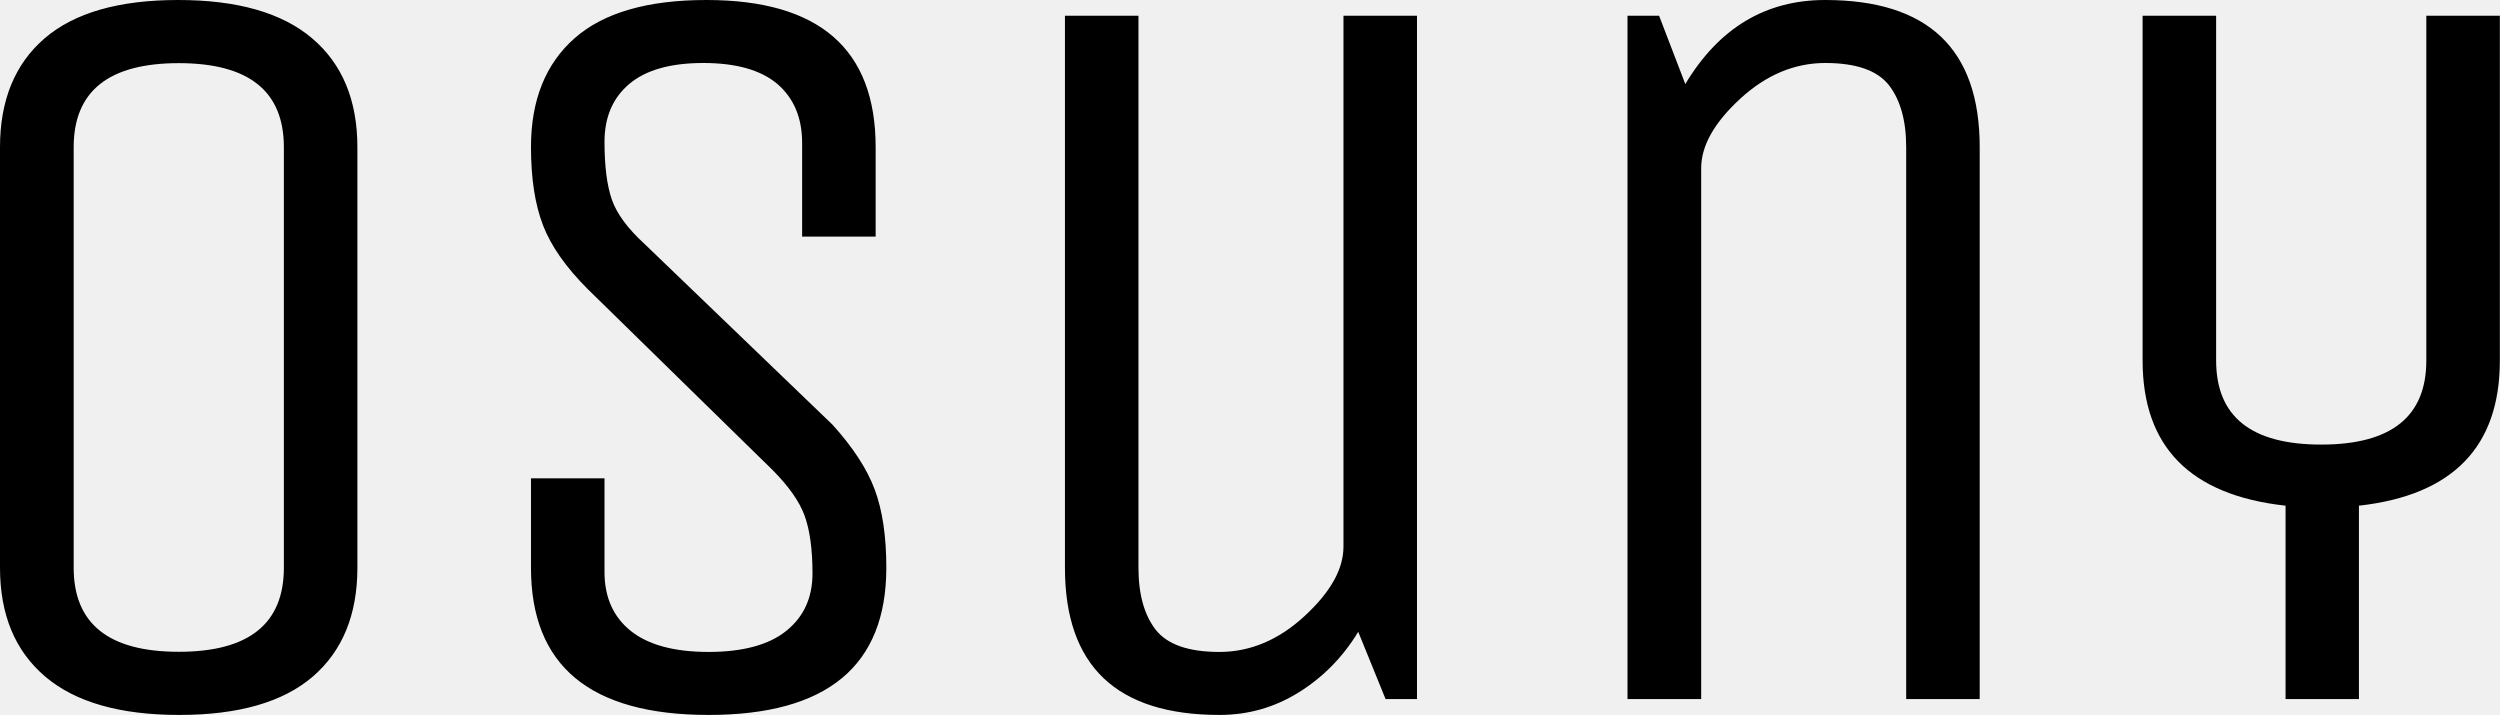
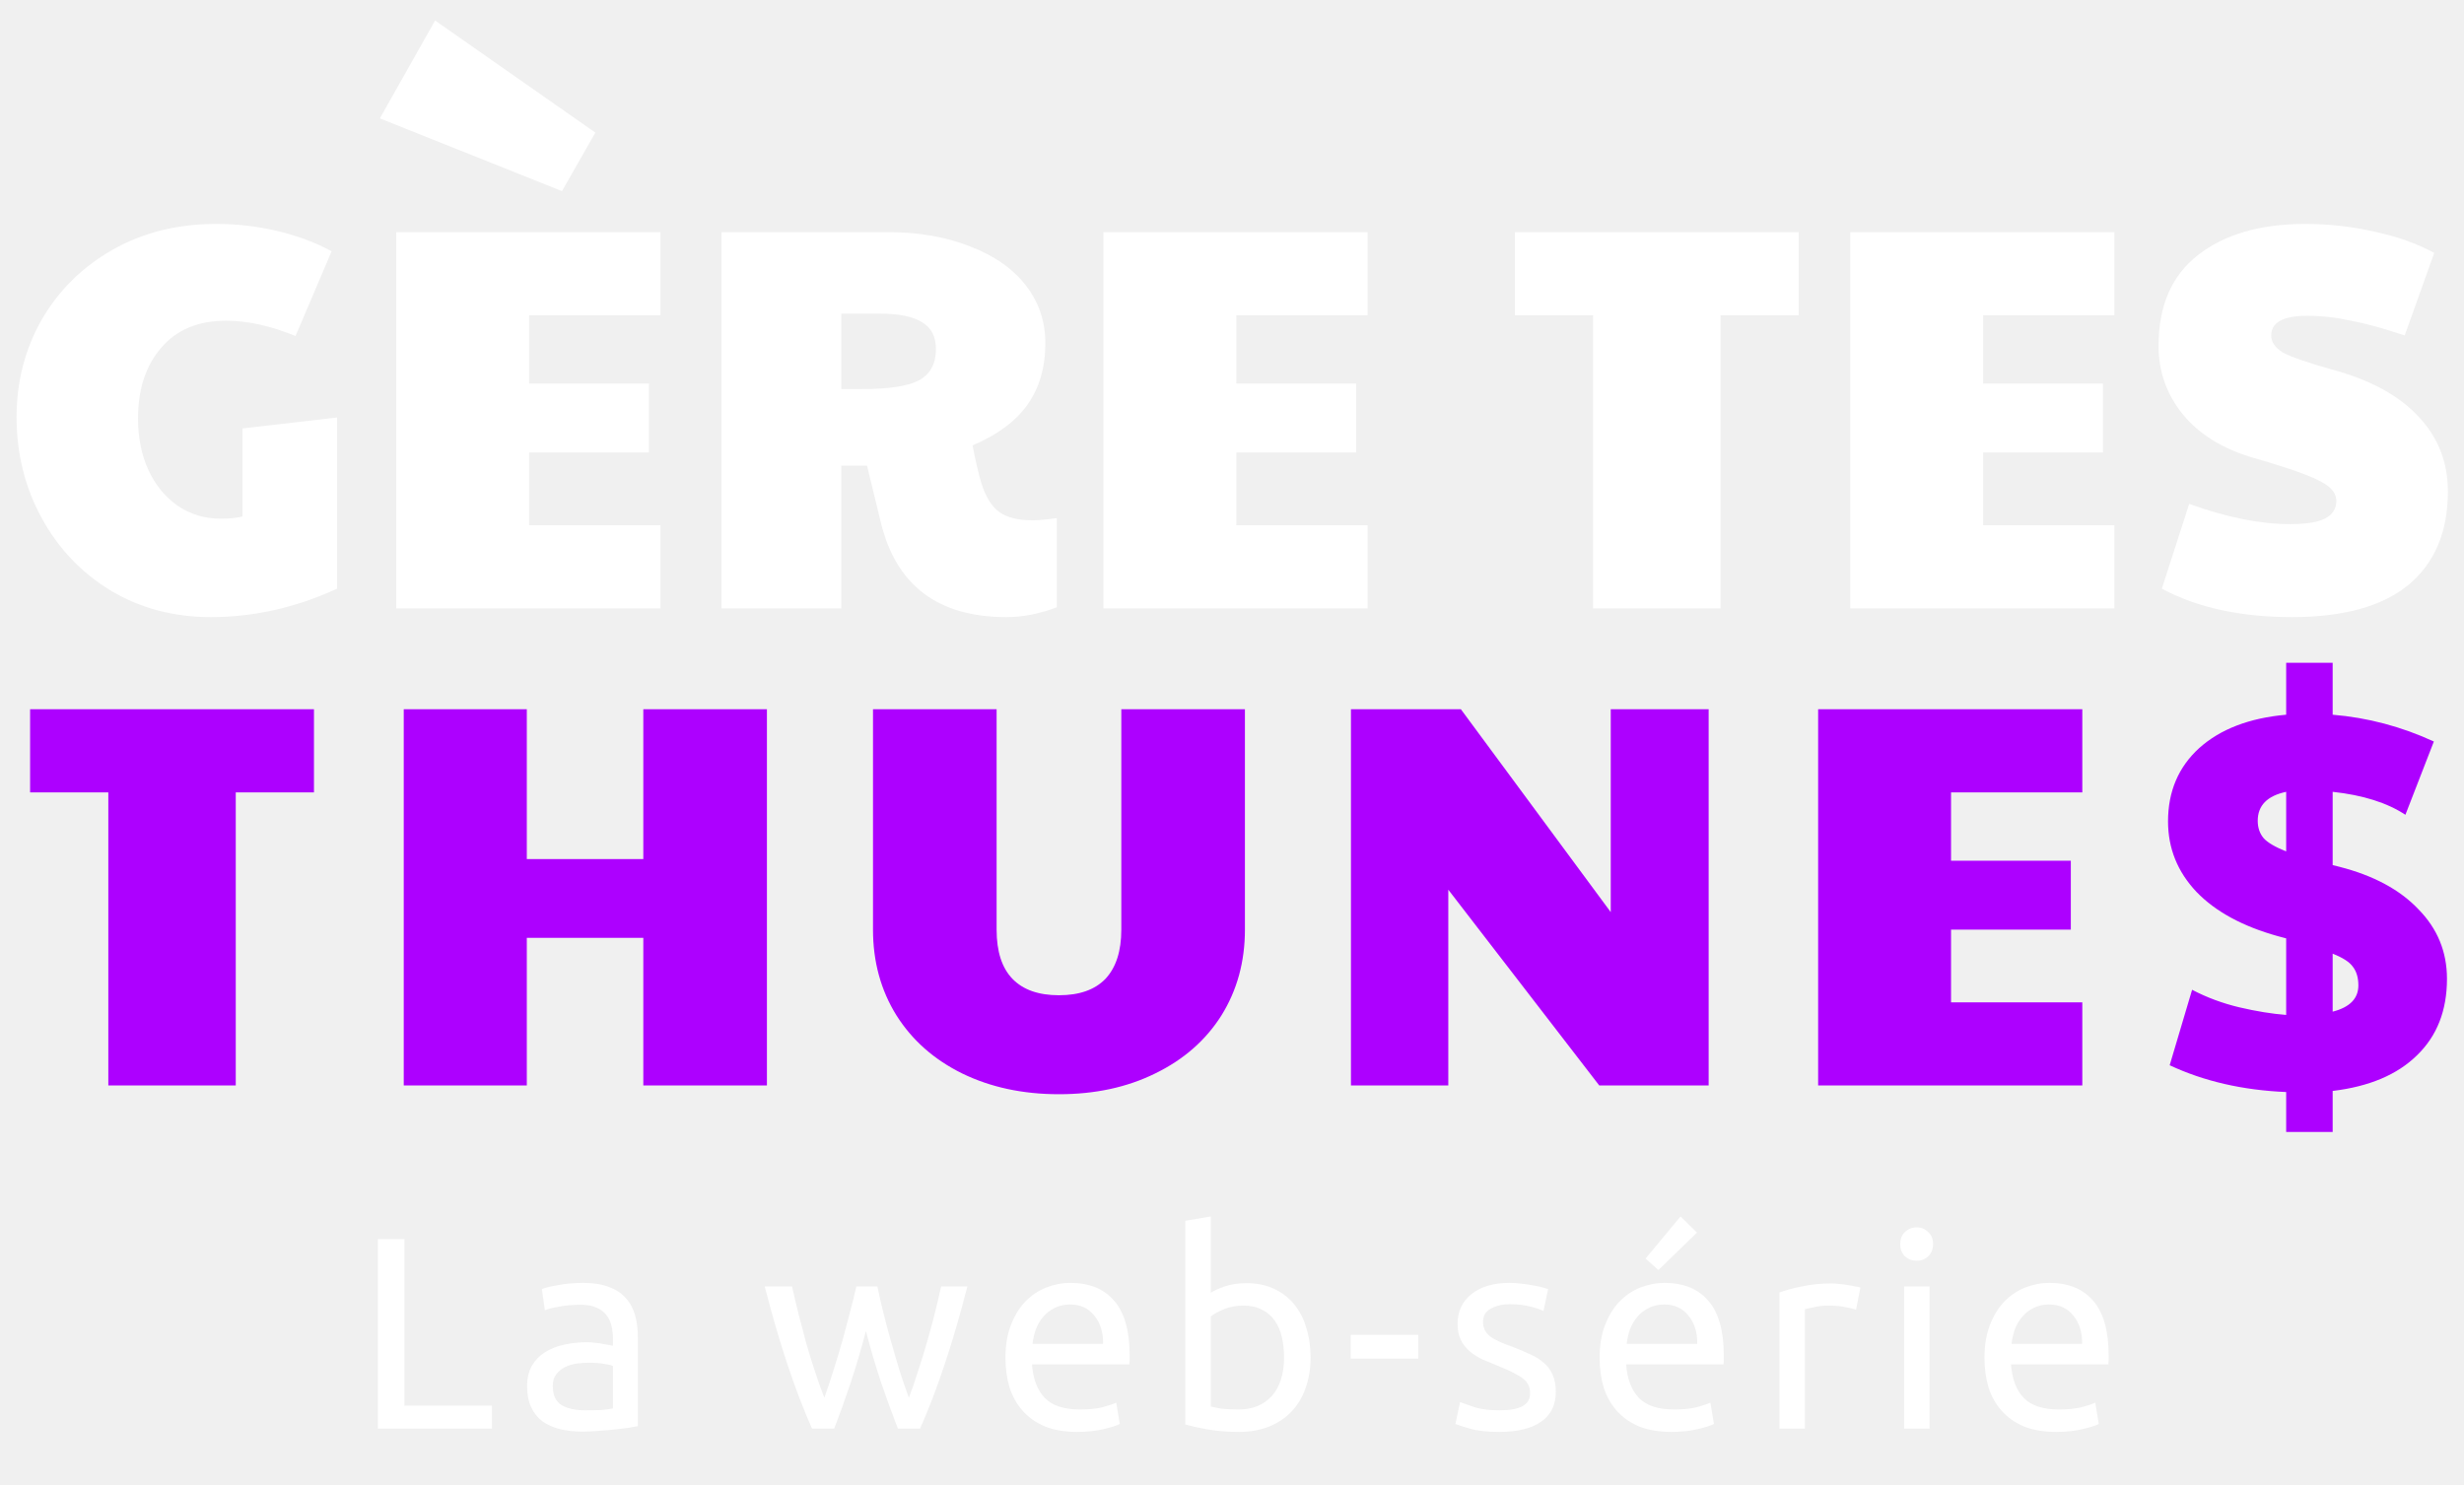
- <svg xmlns="http://www.w3.org/2000/svg" version="1.2" baseProfile="tiny" width="1591.4" height="455.1" overflow="visible" xml:space="preserve">
-   <switch>
-     <g>
-       <g fill="#000000">
-         <path d="M227.5 93.7v267.7c0 29.9-9.5 53-28.4 69.3-19 16.3-47.3 24.4-85 24.4S48 447 28.8 430.7C9.6 414.4 0 391.3 0 361.4V93.7c0-29.9 9.5-53 28.4-69.3C47.4 8.1 75.7 0 113.4 0s66.1 8.1 85.3 24.4c19.2 16.3 28.8 39.4 28.8 69.3zm-46.8 267.7V93.7c0-35.7-22.3-53.5-66.9-53.5-44.6 0-66.9 17.8-66.9 53.5v267.7c0 35.7 22.3 53.5 66.9 53.5 44.6 0 66.9-17.8 66.9-53.5zM564.2 361.4c0 62.5-37.7 93.7-113.1 93.7-75.4 0-113.1-31.2-113.1-93.7v-56.9h46.8v59.6c0 16.1 5.6 28.6 16.7 37.5 11.1 8.9 27.7 13.4 49.5 13.4 21.9 0 38.4-4.5 49.5-13.4 11.1-8.9 16.7-21.1 16.7-36.5 0-15.4-1.7-27.7-5-36.8-3.3-9.1-10.2-18.8-20.4-29.1L374.1 184c-13.8-13.8-23.3-27.3-28.4-40.5-5.1-13.2-7.7-29.8-7.7-49.9 0-29.9 9.3-53 27.8-69.3C384.2 8.1 412.2 0 449.7 0c71.8 0 107.7 31.2 107.7 93.7v56.9h-46.8V91c0-16.1-5.3-28.5-15.7-37.5-10.5-8.9-26.2-13.4-47.2-13.4-21 0-36.7 4.5-47.2 13.4s-15.7 21.2-15.7 36.8c0 15.6 1.6 27.9 4.7 36.8 3.1 8.9 10 18.3 20.7 28.1L530 270.4c12.9 14.3 21.9 28 26.8 41.2 4.9 13.1 7.4 29.7 7.4 49.8zM677.9 361.4V10h46.8v351.4c0 17 3.7 30.1 11 39.5 7.4 9.4 20.9 14.1 40.5 14.1s37.7-7.6 54.2-22.8c16.5-15.2 24.8-29.9 24.8-44.2V10H902v435h-20l-17.4-42.8c-9.8 16.1-22.4 28.9-37.8 38.5-15.4 9.6-32.2 14.4-50.5 14.4-65.6 0-98.4-31.2-98.4-93.7zM1082.8 445H1036V10h20.1l16.7 43.5c21.4-35.7 51.1-53.5 89-53.5 65.6 0 98.4 31.2 98.4 93.7V445h-46.8V93.7c0-16.9-3.7-30.1-11-39.5-7.4-9.4-20.9-14.1-40.5-14.1s-37.7 7.6-54.2 22.8c-16.5 15.2-24.8 29.9-24.8 44.2V445zM1501.7 445h-46.8V321.9c-60.7-6.7-91-37.5-91-92.4V10h46.8v219.5c0 35.7 22.3 53.5 66.9 53.5 44.6 0 66.9-17.8 66.9-53.5V10h46.8v219.5c0 54.9-29.9 85.7-89.7 92.4V445z" />
-       </g>
-     </g>
-   </switch>
+ <svg xmlns="http://www.w3.org/2000/svg" width="1802" height="1086" viewBox="0 0 1802 1086" fill="none">
+   <path d="M154.125 451.4C127.192 451.4 102.925 445 81.325 432.2C59.725 419.133 42.792 401.4 30.525 379C18.258 356.6 12.125 331.933 12.125 305C12.125 279.133 18.258 255.4 30.525 233.8C43.058 212.2 60.392 195.133 82.525 182.6C104.658 170.067 129.858 163.8 158.125 163.8C173.592 163.8 188.525 165.533 202.925 169C217.592 172.467 230.792 177.4 242.525 183.8L216.125 245.8C197.992 238.333 181.058 234.6 165.325 234.6C144.792 234.6 128.925 241.267 117.725 254.6C106.525 267.667 100.925 284.867 100.925 306.2C100.925 320.067 103.458 332.6 108.525 343.8C113.592 354.733 120.658 363.4 129.725 369.8C139.058 376.2 149.592 379.4 161.325 379.4C167.725 379.4 173.058 378.867 177.325 377.8V313.4L246.525 305.4V430.6C216.392 444.467 185.592 451.4 154.125 451.4ZM289.797 169.8H482.997V230.6H386.997V280.6H474.597V331H386.997V384.2H482.997V445H289.797V169.8ZM277.797 86.6L318.197 15L435.397 97L410.997 139.8L277.797 86.6ZM736.088 451.4C685.954 451.4 655.288 428.2 644.088 381.8L634.088 340.6H615.288V445H527.688V169.8H648.888C671.821 169.8 691.954 173.267 709.288 180.2C726.888 186.867 740.488 196.333 750.088 208.6C759.688 220.867 764.488 235 764.488 251C764.488 268.867 760.088 283.933 751.288 296.2C742.754 308.2 729.421 318.067 711.288 325.8C713.154 335.933 715.288 345.133 717.688 353.4C720.888 363.533 725.288 370.6 730.888 374.6C736.488 378.6 744.621 380.6 755.288 380.6C759.021 380.6 764.888 380.067 772.888 379V444.2C760.354 449 748.088 451.4 736.088 451.4ZM630.488 284.6C650.221 284.6 664.088 282.467 672.088 278.2C680.354 273.667 684.488 266.067 684.488 255.4C684.488 246.333 681.154 239.8 674.488 235.8C667.821 231.533 657.288 229.4 642.888 229.4H615.288V284.6H630.488ZM806.984 169.8H1000.18V230.6H904.184V280.6H991.784V331H904.184V384.2H1000.18V445H806.984V169.8Z" fill="white" />
+   <path d="M1165.07 230.6H1107.87V169.8H1315.47V230.6H1258.27V445H1165.07V230.6ZM1353.13 169.8H1546.33V230.6H1450.33V280.6H1537.93V331H1450.33V384.2H1546.33V445H1353.13V169.8ZM1676.22 451.4C1638.62 451.4 1606.88 444.467 1581.02 430.6L1601.02 368.6C1628.48 378.467 1653.02 383.4 1674.62 383.4C1686.35 383.4 1694.88 382.067 1700.22 379.4C1705.82 376.467 1708.62 372.2 1708.62 366.6C1708.62 362.867 1707.15 359.667 1704.22 357C1701.28 354.067 1695.42 350.867 1686.62 347.4C1677.82 343.933 1664.62 339.667 1647.02 334.6C1625.42 328.2 1608.62 317.8 1596.62 303.4C1584.62 288.733 1578.62 271.933 1578.62 253C1578.62 223.667 1588.22 201.533 1607.42 186.6C1626.88 171.4 1653.02 163.8 1685.82 163.8C1702.88 163.8 1719.68 165.667 1736.22 169.4C1752.75 172.867 1767.42 178.067 1780.22 185L1758.62 245.4C1743.68 240.333 1730.62 236.733 1719.42 234.6C1708.48 232.2 1697.82 231 1687.42 231C1669.82 231 1661.02 235.8 1661.02 245.4C1661.02 250.2 1663.82 254.333 1669.42 257.8C1675.28 261 1687.15 265.133 1705.02 270.2C1733.02 277.667 1754.22 289.133 1768.62 304.6C1783.02 319.8 1790.22 338.067 1790.22 359.4C1790.22 389 1780.62 411.8 1761.42 427.8C1742.22 443.533 1713.82 451.4 1676.22 451.4Z" fill="white" />
+   <path d="M79.214 579.6H22.014V518.8H229.614V579.6H172.414V794H79.214V579.6ZM295.273 518.8H385.273V628.4H470.473V518.8H560.873V794H470.473V686H385.273V794H295.273V518.8ZM774.452 800.4C748.052 800.4 724.452 795.333 703.652 785.2C683.118 775.067 667.118 760.933 655.652 742.8C644.185 724.4 638.452 703.467 638.452 680V518.8H728.852V680C728.852 696 732.718 708 740.452 716C748.185 724 759.518 728 774.452 728C789.385 728 800.718 724 808.452 716C816.185 707.733 820.052 695.733 820.052 680V518.8H910.452V680C910.452 703.467 904.718 724.4 893.252 742.8C881.785 760.933 865.652 775.067 844.852 785.2C824.318 795.333 800.852 800.4 774.452 800.4ZM987.992 518.8H1068.39L1177.99 667.2V518.8H1249.59V794H1169.59L1059.19 650.8V794H987.992V518.8ZM1329.66 518.8H1522.86V579.6H1426.86V629.6H1514.46V680H1426.86V733.2H1522.86V794H1329.66V518.8ZM1671.95 798.8C1640.22 797.467 1611.82 790.933 1586.75 779.2L1603.15 724C1613.82 729.6 1625.29 733.867 1637.55 736.8C1650.09 739.733 1661.55 741.6 1671.95 742.4V686.4L1665.95 684.8C1640.09 677.6 1620.22 666.8 1606.35 652.4C1592.49 637.733 1585.55 620.533 1585.55 600.8C1585.55 578.933 1593.15 561.067 1608.35 547.2C1623.82 533.333 1645.02 525.2 1671.95 522.8V484.8H1705.95V522.8C1731.55 524.933 1756.22 531.467 1779.95 542.4L1759.15 596C1745.82 587.2 1728.09 581.6 1705.95 579.2V632.8L1710.75 634C1735.82 640.4 1755.15 650.8 1768.75 665.2C1782.62 679.333 1789.55 696.267 1789.55 716C1789.55 739.2 1782.22 757.867 1767.55 772C1753.15 786.133 1732.62 794.8 1705.95 798V828H1671.95V798.8ZM1671.95 579.2C1658.09 582.133 1651.15 589.2 1651.15 600.4C1651.15 605.467 1652.62 609.733 1655.55 613.2C1658.49 616.4 1663.95 619.6 1671.95 622.8V579.2ZM1705.95 740C1718.49 736.8 1724.75 730.4 1724.75 720.8C1724.75 715.2 1723.42 710.667 1720.75 707.2C1718.35 703.733 1713.42 700.533 1705.95 697.6V740Z" fill="#AD00FF" />
+   <path d="M359.776 1028.2V1045H276.376V906.4H295.776V1028.2H359.776ZM428.087 1031.6C432.487 1031.6 436.353 1031.53 439.687 1031.4C443.153 1031.13 446.02 1030.73 448.287 1030.2V999.2C446.953 998.533 444.753 998 441.687 997.6C438.753 997.067 435.153 996.8 430.887 996.8C428.087 996.8 425.087 997 421.887 997.4C418.82 997.8 415.953 998.667 413.287 1000C410.753 1001.2 408.62 1002.93 406.887 1005.2C405.153 1007.33 404.287 1010.2 404.287 1013.8C404.287 1020.47 406.42 1025.13 410.687 1027.8C414.953 1030.33 420.753 1031.6 428.087 1031.6ZM426.487 938.4C433.953 938.4 440.22 939.4 445.287 941.4C450.487 943.267 454.62 946 457.687 949.6C460.887 953.067 463.153 957.267 464.487 962.2C465.82 967 466.487 972.333 466.487 978.2V1043.2C464.887 1043.47 462.62 1043.87 459.687 1044.4C456.887 1044.8 453.687 1045.2 450.087 1045.6C446.487 1046 442.553 1046.33 438.287 1046.6C434.153 1047 430.02 1047.2 425.887 1047.2C420.02 1047.2 414.62 1046.6 409.687 1045.4C404.753 1044.2 400.487 1042.33 396.887 1039.8C393.287 1037.13 390.487 1033.67 388.487 1029.4C386.487 1025.13 385.487 1020 385.487 1014C385.487 1008.27 386.62 1003.33 388.887 999.2C391.287 995.067 394.487 991.733 398.487 989.2C402.487 986.667 407.153 984.8 412.487 983.6C417.82 982.4 423.42 981.8 429.287 981.8C431.153 981.8 433.087 981.933 435.087 982.2C437.087 982.333 438.953 982.6 440.687 983C442.553 983.267 444.153 983.533 445.487 983.8C446.82 984.067 447.753 984.267 448.287 984.4V979.2C448.287 976.133 447.953 973.133 447.287 970.2C446.62 967.133 445.42 964.467 443.687 962.2C441.953 959.8 439.553 957.933 436.487 956.6C433.553 955.133 429.687 954.4 424.887 954.4C418.753 954.4 413.353 954.867 408.687 955.8C404.153 956.6 400.753 957.467 398.487 958.4L396.287 943C398.687 941.933 402.687 940.933 408.287 940C413.887 938.933 419.953 938.4 426.487 938.4ZM656.668 1045C652.935 1035.4 648.935 1024.47 644.668 1012.2C640.535 999.8 636.735 986.933 633.268 973.6C629.801 986.933 626.001 999.8 621.868 1012.2C617.735 1024.47 613.801 1035.4 610.068 1045H593.868C587.735 1031.27 581.735 1015.6 575.868 998C570.001 980.4 564.468 961.4 559.268 941H579.268C580.601 947.267 582.201 954.067 584.068 961.4C585.935 968.733 587.868 976.067 589.868 983.4C592.001 990.733 594.201 997.8 596.468 1004.6C598.735 1011.4 600.868 1017.33 602.868 1022.4C605.135 1016.13 607.335 1009.53 609.468 1002.6C611.735 995.533 613.868 988.467 615.868 981.4C617.868 974.2 619.735 967.2 621.468 960.4C623.335 953.467 624.935 947 626.268 941H641.668C642.868 947 644.335 953.467 646.068 960.4C647.801 967.2 649.668 974.2 651.668 981.4C653.668 988.467 655.735 995.533 657.868 1002.6C660.135 1009.53 662.401 1016.13 664.668 1022.4C666.668 1017.33 668.735 1011.4 670.868 1004.6C673.135 997.8 675.335 990.733 677.468 983.4C679.601 976.067 681.601 968.733 683.468 961.4C685.335 954.067 686.935 947.267 688.268 941H707.468C702.268 961.4 696.735 980.4 690.868 998C685.001 1015.6 679.001 1031.27 672.868 1045H656.668ZM735.337 993.2C735.337 984 736.67 976 739.337 969.2C742.003 962.267 745.537 956.533 749.937 952C754.337 947.467 759.403 944.067 765.137 941.8C770.87 939.533 776.737 938.4 782.737 938.4C796.737 938.4 807.47 942.8 814.937 951.6C822.403 960.267 826.137 973.533 826.137 991.4C826.137 992.2 826.137 993.267 826.137 994.6C826.137 995.8 826.07 996.933 825.937 998H754.737C755.537 1008.8 758.67 1017 764.137 1022.6C769.603 1028.2 778.137 1031 789.737 1031C796.27 1031 801.737 1030.47 806.137 1029.4C810.67 1028.2 814.07 1027.07 816.337 1026L818.937 1041.6C816.67 1042.8 812.67 1044.07 806.937 1045.4C801.337 1046.73 794.937 1047.4 787.737 1047.4C778.67 1047.4 770.803 1046.07 764.137 1043.4C757.603 1040.6 752.203 1036.8 747.937 1032C743.67 1027.2 740.47 1021.53 738.337 1015C736.337 1008.33 735.337 1001.07 735.337 993.2ZM806.737 983C806.87 974.6 804.737 967.733 800.337 962.4C796.07 956.933 790.137 954.2 782.537 954.2C778.27 954.2 774.47 955.067 771.137 956.8C767.937 958.4 765.203 960.533 762.937 963.2C760.67 965.867 758.87 968.933 757.537 972.4C756.337 975.867 755.537 979.4 755.137 983H806.737ZM885.455 945.6C887.722 944.133 891.122 942.6 895.655 941C900.322 939.4 905.655 938.6 911.655 938.6C919.122 938.6 925.722 939.933 931.455 942.6C937.322 945.267 942.255 949 946.255 953.8C950.255 958.6 953.255 964.333 955.255 971C957.389 977.667 958.455 985 958.455 993C958.455 1001.4 957.189 1009 954.655 1015.8C952.255 1022.47 948.789 1028.13 944.255 1032.8C939.722 1037.47 934.255 1041.07 927.855 1043.6C921.455 1046.13 914.255 1047.4 906.255 1047.4C897.589 1047.4 889.922 1046.8 883.255 1045.6C876.589 1044.4 871.122 1043.2 866.855 1042V893L885.455 889.8V945.6ZM885.455 1028.8C887.322 1029.33 889.922 1029.87 893.255 1030.4C896.722 1030.8 900.989 1031 906.055 1031C916.055 1031 924.055 1027.73 930.055 1021.2C936.055 1014.53 939.055 1005.13 939.055 993C939.055 987.667 938.522 982.667 937.455 978C936.389 973.333 934.655 969.333 932.255 966C929.855 962.533 926.722 959.867 922.855 958C919.122 956 914.589 955 909.255 955C904.189 955 899.522 955.867 895.255 957.6C890.989 959.333 887.722 961.133 885.455 963V1028.8ZM987.829 976.4H1037.23V993.8H987.829V976.4ZM1096.59 1031.6C1104.19 1031.6 1109.79 1030.6 1113.39 1028.6C1117.13 1026.6 1118.99 1023.4 1118.99 1019C1118.99 1014.47 1117.19 1010.87 1113.59 1008.2C1109.99 1005.53 1104.06 1002.53 1095.79 999.2C1091.79 997.6 1087.93 996 1084.19 994.4C1080.59 992.667 1077.46 990.667 1074.79 988.4C1072.13 986.133 1069.99 983.4 1068.39 980.2C1066.79 977 1065.99 973.067 1065.99 968.4C1065.99 959.2 1069.39 951.933 1076.19 946.6C1082.99 941.133 1092.26 938.4 1103.99 938.4C1106.93 938.4 1109.86 938.6 1112.79 939C1115.73 939.267 1118.46 939.667 1120.99 940.2C1123.53 940.6 1125.73 941.067 1127.59 941.6C1129.59 942.133 1131.13 942.6 1132.19 943L1128.79 959C1126.79 957.933 1123.66 956.867 1119.39 955.8C1115.13 954.6 1109.99 954 1103.99 954C1098.79 954 1094.26 955.067 1090.39 957.2C1086.53 959.2 1084.59 962.4 1084.59 966.8C1084.59 969.067 1084.99 971.067 1085.79 972.8C1086.73 974.533 1088.06 976.133 1089.79 977.6C1091.66 978.933 1093.93 980.2 1096.59 981.4C1099.26 982.6 1102.46 983.867 1106.19 985.2C1111.13 987.067 1115.53 988.933 1119.39 990.8C1123.26 992.533 1126.53 994.6 1129.19 997C1131.99 999.4 1134.13 1002.33 1135.59 1005.8C1137.06 1009.13 1137.79 1013.27 1137.79 1018.2C1137.79 1027.8 1134.19 1035.07 1126.99 1040C1119.93 1044.93 1109.79 1047.4 1096.59 1047.4C1087.39 1047.4 1080.19 1046.6 1074.99 1045C1069.79 1043.53 1066.26 1042.4 1064.39 1041.6L1067.79 1025.6C1069.93 1026.4 1073.33 1027.6 1077.99 1029.2C1082.66 1030.8 1088.86 1031.6 1096.59 1031.6ZM1169.85 993.2C1169.85 984 1171.19 976 1173.85 969.2C1176.52 962.267 1180.05 956.533 1184.45 952C1188.85 947.467 1193.92 944.067 1199.65 941.8C1205.39 939.533 1211.25 938.4 1217.25 938.4C1231.25 938.4 1241.99 942.8 1249.45 951.6C1256.92 960.267 1260.65 973.533 1260.65 991.4C1260.65 992.2 1260.65 993.267 1260.65 994.6C1260.65 995.8 1260.59 996.933 1260.45 998H1189.25C1190.05 1008.8 1193.19 1017 1198.65 1022.6C1204.12 1028.2 1212.65 1031 1224.25 1031C1230.79 1031 1236.25 1030.47 1240.65 1029.4C1245.19 1028.2 1248.59 1027.07 1250.85 1026L1253.45 1041.6C1251.19 1042.8 1247.19 1044.07 1241.45 1045.4C1235.85 1046.73 1229.45 1047.4 1222.25 1047.4C1213.19 1047.4 1205.32 1046.07 1198.65 1043.4C1192.12 1040.6 1186.72 1036.8 1182.45 1032C1178.19 1027.2 1174.99 1021.53 1172.85 1015C1170.85 1008.33 1169.85 1001.07 1169.85 993.2ZM1241.25 983C1241.39 974.6 1239.25 967.733 1234.85 962.4C1230.59 956.933 1224.65 954.2 1217.05 954.2C1212.79 954.2 1208.99 955.067 1205.65 956.8C1202.45 958.4 1199.72 960.533 1197.45 963.2C1195.19 965.867 1193.39 968.933 1192.05 972.4C1190.85 975.867 1190.05 979.4 1189.65 983H1241.25ZM1241.05 901.6L1212.85 929L1203.45 920.6L1229.05 889.8L1241.05 901.6ZM1339.77 938.8C1341.37 938.8 1343.17 938.933 1345.17 939.2C1347.3 939.333 1349.37 939.6 1351.37 940C1353.37 940.267 1355.17 940.6 1356.77 941C1358.5 941.267 1359.77 941.533 1360.57 941.8L1357.37 958C1355.9 957.467 1353.44 956.867 1349.97 956.2C1346.64 955.4 1342.3 955 1336.97 955C1333.5 955 1330.04 955.4 1326.57 956.2C1323.24 956.867 1321.04 957.333 1319.97 957.6V1045H1301.37V945.4C1305.77 943.8 1311.24 942.333 1317.77 941C1324.3 939.533 1331.64 938.8 1339.77 938.8ZM1411.12 1045H1392.52V941H1411.12V1045ZM1401.72 922.2C1398.39 922.2 1395.52 921.133 1393.12 919C1390.85 916.733 1389.72 913.733 1389.72 910C1389.72 906.267 1390.85 903.333 1393.12 901.2C1395.52 898.933 1398.39 897.8 1401.72 897.8C1405.05 897.8 1407.85 898.933 1410.12 901.2C1412.52 903.333 1413.72 906.267 1413.72 910C1413.72 913.733 1412.52 916.733 1410.12 919C1407.85 921.133 1405.05 922.2 1401.72 922.2ZM1451.31 993.2C1451.31 984 1452.64 976 1455.31 969.2C1457.97 962.267 1461.51 956.533 1465.91 952C1470.31 947.467 1475.37 944.067 1481.11 941.8C1486.84 939.533 1492.71 938.4 1498.71 938.4C1512.71 938.4 1523.44 942.8 1530.91 951.6C1538.37 960.267 1542.11 973.533 1542.11 991.4C1542.11 992.2 1542.11 993.267 1542.11 994.6C1542.11 995.8 1542.04 996.933 1541.91 998H1470.71C1471.51 1008.8 1474.64 1017 1480.11 1022.6C1485.57 1028.2 1494.11 1031 1505.71 1031C1512.24 1031 1517.71 1030.47 1522.11 1029.4C1526.64 1028.2 1530.04 1027.07 1532.31 1026L1534.91 1041.6C1532.64 1042.8 1528.64 1044.07 1522.91 1045.4C1517.31 1046.73 1510.91 1047.4 1503.71 1047.4C1494.64 1047.4 1486.77 1046.07 1480.11 1043.4C1473.57 1040.6 1468.17 1036.8 1463.91 1032C1459.64 1027.2 1456.44 1021.53 1454.31 1015C1452.31 1008.33 1451.31 1001.07 1451.31 993.2ZM1522.71 983C1522.84 974.6 1520.71 967.733 1516.31 962.4C1512.04 956.933 1506.11 954.2 1498.51 954.2C1494.24 954.2 1490.44 955.067 1487.11 956.8C1483.91 958.4 1481.17 960.533 1478.91 963.2C1476.64 965.867 1474.84 968.933 1473.51 972.4C1472.31 975.867 1471.51 979.4 1471.11 983H1522.71Z" fill="white" />
</svg>
